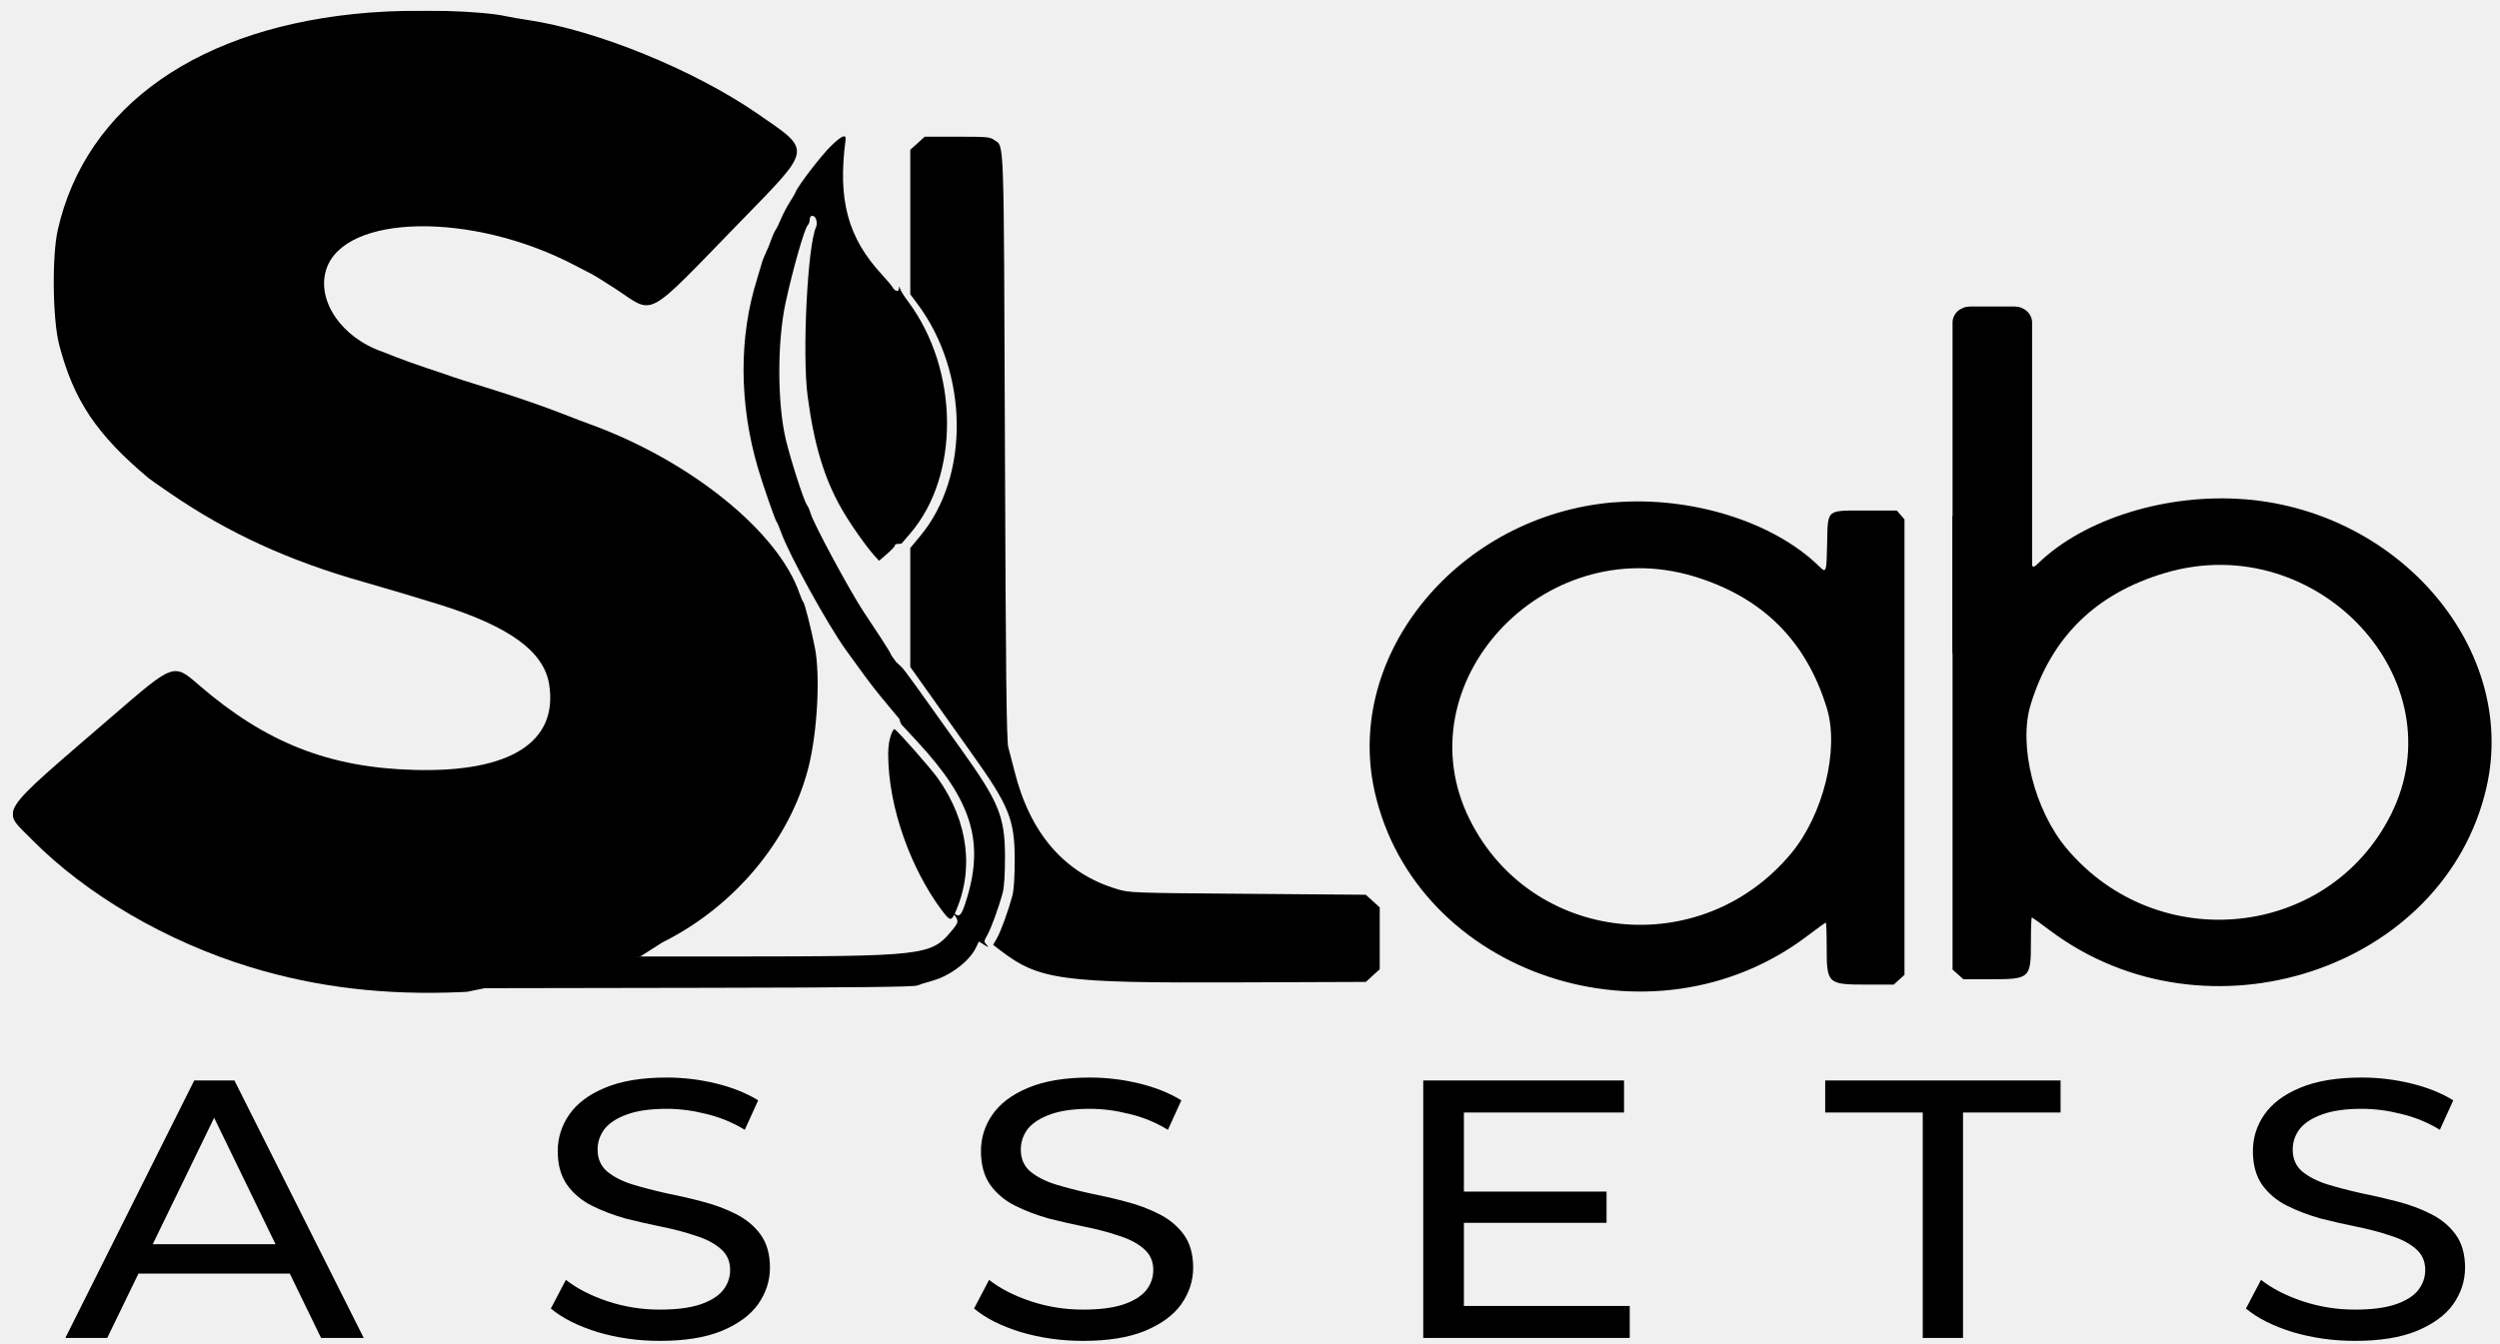
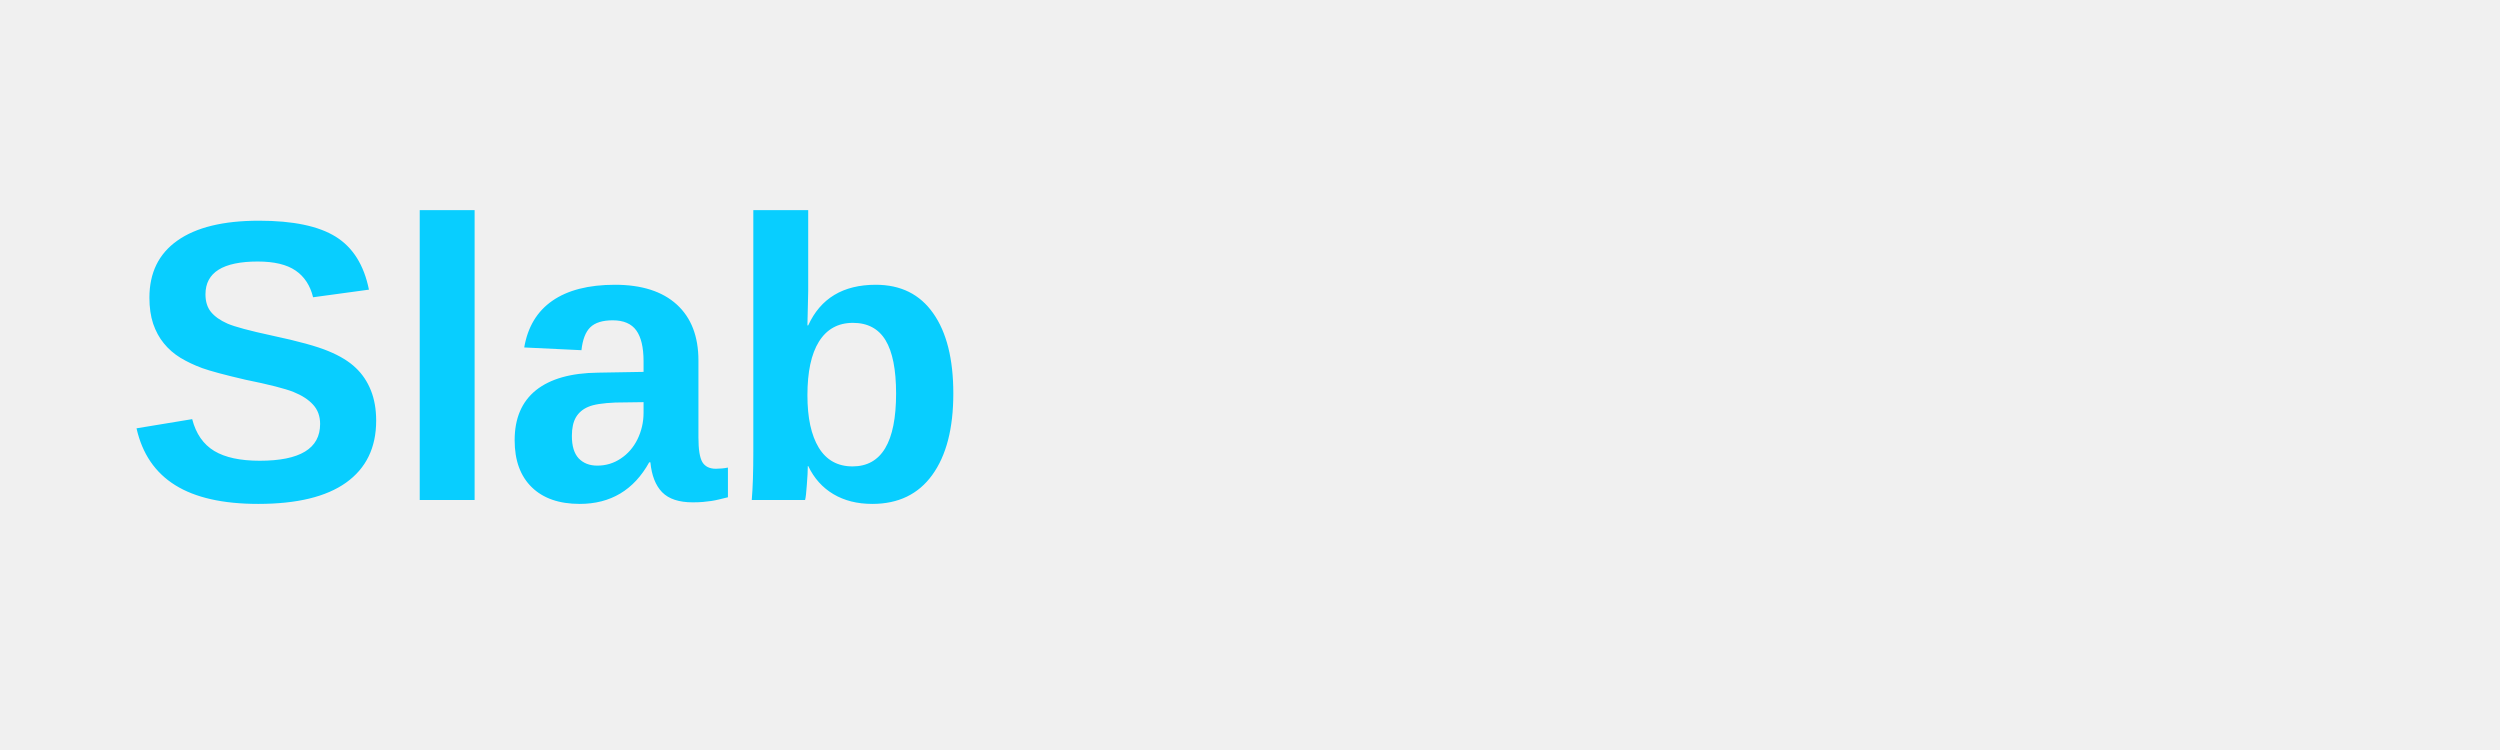
- <svg xmlns="http://www.w3.org/2000/svg" width="145" height="78" viewBox="0 0 145 78" fill="none">
-   <path fill-rule="evenodd" clip-rule="evenodd" d="M53.234 8.318L52.817 8.693V17.081L53.234 17.639C56.204 21.614 56.284 27.634 53.402 31.102L52.817 31.807V38.713L54.08 40.489C54.77 41.47 55.828 42.955 56.426 43.795C58.544 46.768 58.868 47.572 58.878 49.846C58.878 50.878 58.831 51.643 58.742 51.985C58.508 52.858 58.081 54.036 57.847 54.453L57.625 54.843L57.989 55.123C60.289 56.892 61.521 57.063 71.808 57.021L79.247 56.994L80.056 56.26V52.669L79.653 52.3L79.247 51.934L72.403 51.88C65.616 51.829 65.546 51.823 64.803 51.601C61.773 50.695 59.763 48.376 58.858 44.737C58.732 44.254 58.58 43.642 58.504 43.378C58.402 43 58.356 38.944 58.309 25.826C58.24 7.529 58.276 8.546 57.698 8.132C57.437 7.946 57.272 7.934 55.534 7.934H53.657L53.234 8.318ZM93.641 29.155C84.653 29.908 77.981 37.969 79.759 45.934C82.145 56.59 95.875 61.164 104.893 54.306C105.441 53.889 105.914 53.551 105.94 53.551C105.967 53.551 105.99 54.181 105.99 54.955C105.99 57.117 106.026 57.15 108.359 57.15H109.879L110.504 56.584V30.145L110.061 29.635H108.263C105.92 29.635 106.063 29.509 106.016 31.588C105.98 33.232 105.967 33.277 105.56 32.878C102.91 30.28 98.122 28.786 93.644 29.161L93.641 29.155ZM98.261 33.448C102.259 34.648 104.827 37.204 106.013 41.152C106.72 43.531 105.785 47.299 103.931 49.531C98.697 55.828 88.866 54.789 85.271 47.557C81.365 39.691 89.524 30.832 98.261 33.448ZM51.535 43.747C51.535 46.981 52.94 50.524 54.585 52.753C55.097 53.449 55.187 53.479 55.392 53.038C56.545 50.533 56.194 47.689 54.427 45.19C53.98 44.566 52.113 42.445 51.905 42.322C51.833 42.28 51.535 42.82 51.535 43.747Z" fill="black" />
-   <mask id="mask0_898_1566" style="mask-type:luminance" maskUnits="userSpaceOnUse" x="113" y="28" width="32" height="30">
-     <path d="M113.187 28.231H144.818V57.414H113.187V28.231Z" fill="white" />
-   </mask>
-   <g mask="url(#mask0_898_1566)">
-     <path fill-rule="evenodd" clip-rule="evenodd" d="M130.291 28.981C139.349 29.728 146.074 37.75 144.279 45.676C141.877 56.278 128.038 60.831 118.947 54.007C118.395 53.59 117.919 53.254 117.893 53.254C117.866 53.254 117.84 53.881 117.84 54.655C117.84 56.806 117.804 56.839 115.454 56.839H113.924L113.607 56.556L113.293 56.275V29.965L113.514 29.71L113.739 29.455H115.553C117.913 29.455 117.767 29.332 117.817 31.402C117.85 33.037 117.866 33.082 118.276 32.686C120.946 30.097 125.774 28.612 130.285 28.984L130.291 28.981ZM125.635 33.253C121.604 34.444 119.013 36.988 117.82 40.918C117.106 43.282 118.048 47.032 119.918 49.255C125.196 55.522 135.099 54.487 138.724 47.293C142.66 39.463 134.438 30.649 125.635 33.253Z" fill="black" />
-   </g>
-   <mask id="mask1_898_1566" style="mask-type:luminance" maskUnits="userSpaceOnUse" x="0" y="0" width="49" height="59">
-     <path d="M0.739 0.617H48.049V58.182H0.739V0.617Z" fill="white" />
-   </mask>
-   <g mask="url(#mask1_898_1566)">
-     <path fill-rule="evenodd" clip-rule="evenodd" d="M37.151 55.518L38.419 54.708C42.616 52.626 45.855 48.745 46.915 44.518C47.431 42.466 47.603 39.187 47.279 37.576C47.054 36.451 46.701 35.056 46.611 34.948C46.565 34.897 46.473 34.675 46.397 34.462C45.167 30.856 40.032 26.716 34.18 24.604C33.896 24.502 33.255 24.259 32.759 24.061C31.503 23.569 29.858 23.002 28.083 22.453C27.257 22.198 26.457 21.943 26.309 21.889C26.16 21.832 25.482 21.601 24.805 21.379C24.124 21.151 23.318 20.863 23.011 20.738C22.703 20.611 22.333 20.468 22.191 20.416C19.822 19.601 18.351 17.447 18.93 15.638C19.971 12.404 27.399 12.278 33.344 15.395C33.697 15.581 34.134 15.809 34.312 15.896C34.49 15.986 35.115 16.376 35.706 16.76C38.023 18.278 37.336 18.643 42.957 12.866C47.18 8.522 47.14 8.801 43.922 6.578C40.25 4.049 34.59 1.742 30.601 1.157C30.158 1.091 29.626 0.998 29.421 0.953C27.934 0.62 24.161 0.518 21.428 0.731C11.597 1.505 4.988 6.119 3.352 13.346C3.009 14.876 3.052 18.547 3.435 20.017C4.278 23.239 5.609 25.231 8.62 27.751C8.686 27.805 8.864 27.934 9.019 28.042C9.171 28.15 9.568 28.417 9.895 28.645C13.203 30.919 16.772 32.557 21.094 33.778C22.356 34.135 24.375 34.738 25.549 35.107C29.6 36.379 31.582 37.834 31.87 39.76C32.372 43.084 29.593 44.839 24.058 44.689C19.098 44.56 15.424 43.111 11.557 39.775C10.06 38.479 10.117 38.461 6.472 41.608C-0.283 47.437 0.058 46.912 1.842 48.724C5.005 51.93 9.664 54.654 14.535 56.139C18.391 57.312 22.36 57.783 26.821 57.582C26.913 57.582 27.009 57.573 27.102 57.567L37.151 55.512M30.978 57.354L32.055 57.123C33.522 56.808 34.742 56.445 36.053 55.938L37.157 55.512" fill="black" />
-   </g>
-   <path fill-rule="evenodd" clip-rule="evenodd" d="M52.309 31.552L52.811 30.967C55.712 27.601 55.656 21.46 52.682 17.488C52.457 17.192 52.252 16.861 52.226 16.759C52.18 16.588 52.176 16.588 52.16 16.75C52.143 16.97 51.935 16.922 51.78 16.663C51.72 16.561 51.443 16.235 51.172 15.938C49.192 13.796 48.601 11.609 49.063 8.12C49.11 7.757 48.839 7.868 48.221 8.468C47.653 9.023 46.324 10.745 46.162 11.15C46.126 11.243 45.967 11.51 45.812 11.753C45.66 11.993 45.442 12.407 45.329 12.677C45.217 12.947 45.068 13.253 44.996 13.358C44.926 13.466 44.807 13.73 44.735 13.943C44.665 14.156 44.53 14.486 44.437 14.671C44.345 14.857 44.232 15.139 44.193 15.302C44.15 15.466 44.027 15.86 43.932 16.18C42.864 19.558 42.881 23.434 43.978 27.169C44.275 28.177 44.963 30.154 45.058 30.28C45.098 30.334 45.224 30.619 45.326 30.91C45.795 32.218 48.016 36.244 49.077 37.72C49.212 37.906 49.546 38.365 49.817 38.74C50.484 39.664 50.795 40.066 51.545 40.963L52.18 41.725L52.242 41.923L52.302 42.049L53.247 43.069C56.343 46.416 57.103 48.795 56.119 52.083C55.785 53.196 55.666 53.316 55.302 52.941L55.015 52.65L55.299 53.007C55.656 53.466 55.653 53.508 55.18 54.072C54.01 55.461 53.581 55.512 42.392 55.518H35.383L34.282 55.944C32.967 56.451 31.56 56.481 30.092 56.799L27.231 57.36L41.08 57.336C49.741 57.321 53.022 57.285 53.221 57.201C53.369 57.141 53.753 57.021 54.083 56.931C55.107 56.655 56.241 55.806 56.624 55.011L56.799 54.648L57.133 54.858C57.351 54.993 57.397 54.993 57.265 54.858C57.077 54.657 57.077 54.639 57.288 54.273C57.516 53.865 57.949 52.677 58.181 51.813C58.27 51.471 58.316 50.703 58.313 49.674C58.303 47.395 57.949 46.542 55.811 43.549C53.313 40.057 52.523 38.908 52.269 38.674C52.011 38.443 52.011 38.443 52.011 38.443C52.011 38.443 52.011 38.443 51.714 38.035C51.714 37.975 51.436 37.516 51.102 37.012C50.772 36.511 50.326 35.839 50.114 35.518C49.285 34.258 47.177 30.343 47.028 29.782C46.985 29.62 46.889 29.401 46.813 29.296C46.628 29.032 45.878 26.692 45.59 25.489C45.098 23.392 45.095 19.837 45.581 17.575C46.007 15.614 46.684 13.238 46.869 13.07C46.929 13.016 46.982 12.866 46.982 12.746C46.982 12.443 47.279 12.458 47.365 12.764C47.401 12.899 47.398 13.085 47.352 13.178C46.859 14.207 46.539 20.542 46.859 22.975C47.226 25.774 47.821 27.763 48.826 29.524C49.334 30.415 50.279 31.756 50.765 32.284L51.01 32.548L51.469 32.149C51.72 31.93 51.925 31.714 51.925 31.663C51.925 31.612 51.971 31.579 52.031 31.579" fill="black" />
-   <path d="M114.32 17.791H116.881C117.017 17.791 117.149 17.812 117.275 17.86C117.4 17.909 117.513 17.974 117.608 18.061C117.704 18.148 117.777 18.25 117.83 18.364C117.883 18.476 117.909 18.596 117.909 18.718V37.747C117.909 37.87 117.883 37.987 117.83 38.101C117.777 38.215 117.704 38.317 117.608 38.404C117.513 38.491 117.4 38.557 117.275 38.605C117.149 38.65 117.017 38.674 116.881 38.674H114.32C114.182 38.674 114.053 38.65 113.927 38.605C113.802 38.557 113.689 38.491 113.593 38.404C113.498 38.317 113.425 38.215 113.372 38.101C113.319 37.987 113.293 37.87 113.293 37.747V18.718C113.293 18.596 113.319 18.476 113.372 18.364C113.425 18.25 113.498 18.148 113.593 18.061C113.689 17.974 113.802 17.909 113.927 17.86C114.053 17.812 114.182 17.791 114.32 17.791Z" fill="black" />
-   <path d="M3.792 77.658L11.27 62.715H13.603L21.104 77.658H18.629L11.954 63.909H12.896L6.221 77.658H3.792ZM6.977 73.923L7.612 72.216H16.904L17.588 73.923H6.977ZM38.284 77.829C37.025 77.829 35.822 77.658 34.675 77.319C33.529 76.962 32.623 76.506 31.962 75.951L32.835 74.286C33.466 74.784 34.266 75.198 35.241 75.525C36.215 75.852 37.23 76.014 38.284 76.014C39.242 76.014 40.022 75.915 40.62 75.717C41.215 75.516 41.658 75.246 41.939 74.904C42.223 74.55 42.365 74.151 42.365 73.71C42.365 73.197 42.177 72.786 41.797 72.471C41.437 72.159 40.957 71.91 40.359 71.724C39.778 71.526 39.133 71.355 38.426 71.211C37.719 71.07 37.002 70.905 36.278 70.722C35.571 70.521 34.92 70.272 34.322 69.972C33.74 69.675 33.268 69.276 32.908 68.778C32.544 68.265 32.362 67.611 32.362 66.813C32.362 66.045 32.584 65.34 33.023 64.701C33.479 64.044 34.173 63.525 35.099 63.141C36.044 62.742 37.236 62.544 38.684 62.544C39.645 62.544 40.594 62.658 41.539 62.886C42.481 63.114 43.3 63.441 43.991 63.867L43.214 65.577C42.504 65.148 41.757 64.842 40.974 64.656C40.187 64.458 39.424 64.359 38.684 64.359C37.759 64.359 36.995 64.464 36.397 64.68C35.799 64.893 35.359 65.178 35.075 65.532C34.808 65.889 34.675 66.288 34.675 66.729C34.675 67.254 34.857 67.674 35.218 67.989C35.594 68.301 36.073 68.55 36.655 68.736C37.253 68.919 37.907 69.09 38.614 69.249C39.322 69.39 40.029 69.552 40.736 69.738C41.46 69.924 42.114 70.167 42.696 70.464C43.29 70.764 43.773 71.163 44.133 71.661C44.493 72.159 44.675 72.798 44.675 73.581C44.675 74.337 44.447 75.039 43.991 75.696C43.535 76.335 42.828 76.854 41.869 77.253C40.924 77.637 39.731 77.829 38.284 77.829ZM62.84 77.829C61.581 77.829 60.378 77.658 59.231 77.319C58.081 76.962 57.179 76.506 56.518 75.951L57.391 74.286C58.018 74.784 58.821 75.198 59.796 75.525C60.771 75.852 61.786 76.014 62.84 76.014C63.798 76.014 64.575 75.915 65.173 75.717C65.771 75.516 66.21 75.246 66.495 74.904C66.779 74.55 66.917 74.151 66.917 73.71C66.917 73.197 66.729 72.786 66.352 72.471C65.992 72.159 65.51 71.91 64.915 71.724C64.333 71.526 63.689 71.355 62.978 71.211C62.271 71.07 61.558 70.905 60.834 70.722C60.127 70.521 59.472 70.272 58.878 69.972C58.293 69.675 57.824 69.276 57.46 68.778C57.1 68.265 56.918 67.611 56.918 66.813C56.918 66.045 57.139 65.34 57.579 64.701C58.035 64.044 58.726 63.525 59.654 63.141C60.599 62.742 61.792 62.544 63.239 62.544C64.198 62.544 65.15 62.658 66.095 62.886C67.036 63.114 67.853 63.441 68.546 63.867L67.767 65.577C67.059 65.148 66.313 64.842 65.526 64.656C64.74 64.458 63.98 64.359 63.239 64.359C62.311 64.359 61.548 64.464 60.953 64.68C60.355 64.893 59.915 65.178 59.631 65.532C59.363 65.889 59.231 66.288 59.231 66.729C59.231 67.254 59.41 67.674 59.773 67.989C60.15 68.301 60.629 68.55 61.211 68.736C61.809 68.919 62.46 69.09 63.17 69.249C63.877 69.39 64.585 69.552 65.292 69.738C66.015 69.924 66.666 70.167 67.248 70.464C67.846 70.764 68.325 71.163 68.689 71.661C69.049 72.159 69.231 72.798 69.231 73.581C69.231 74.337 69.003 75.039 68.546 75.696C68.091 76.335 67.383 76.854 66.422 77.253C65.48 77.637 64.284 77.829 62.84 77.829ZM84.729 69.162H93.218V70.977H84.729V69.162ZM84.94 75.801H94.563V77.658H82.581V62.715H94.232V64.572H84.94V75.801ZM111.564 77.658V64.572H105.904V62.715H119.561V64.572H113.901V77.658H111.564ZM136.639 77.829C135.383 77.829 134.18 77.658 133.03 77.319C131.884 76.962 130.978 76.506 130.317 75.951L131.193 74.286C131.821 74.784 132.624 75.198 133.599 75.525C134.574 75.852 135.588 76.014 136.639 76.014C137.6 76.014 138.377 75.915 138.975 75.717C139.573 75.516 140.013 75.246 140.297 74.904C140.578 74.55 140.72 74.151 140.72 73.71C140.72 73.197 140.532 72.786 140.155 72.471C139.791 72.159 139.312 71.91 138.714 71.724C138.133 71.526 137.488 71.355 136.781 71.211C136.074 71.07 135.36 70.905 134.636 70.722C133.926 70.521 133.275 70.272 132.677 69.972C132.095 69.675 131.623 69.276 131.262 68.778C130.902 68.265 130.721 67.611 130.721 66.813C130.721 66.045 130.939 65.34 131.381 64.701C131.837 64.044 132.528 63.525 133.457 63.141C134.398 62.742 135.595 62.544 137.042 62.544C138 62.544 138.952 62.658 139.894 62.886C140.839 63.114 141.655 63.441 142.346 63.867L141.569 65.577C140.862 65.148 140.115 64.842 139.329 64.656C138.542 64.458 137.779 64.359 137.042 64.359C136.113 64.359 135.35 64.464 134.752 64.68C134.154 64.893 133.714 65.178 133.434 65.532C133.166 65.889 133.03 66.288 133.03 66.729C133.03 67.254 133.212 67.674 133.572 67.989C133.952 68.301 134.431 68.55 135.013 68.736C135.611 68.919 136.262 69.09 136.969 69.249C137.676 69.39 138.384 69.552 139.094 69.738C139.814 69.924 140.469 70.167 141.05 70.464C141.648 70.764 142.128 71.163 142.488 71.661C142.851 72.159 143.03 72.798 143.03 73.581C143.03 74.337 142.805 75.039 142.346 75.696C141.893 76.335 141.183 76.854 140.224 77.253C139.282 77.637 138.086 77.829 136.639 77.829Z" fill="black" />
+ <svg xmlns="http://www.w3.org/2000/svg" viewBox="0 0 200 60" width="200" height="60">
+   <text x="10" y="40" font-family="Arial, sans-serif" font-size="32" font-weight="bold" fill="#08CEFF">Slab</text>
</svg>
